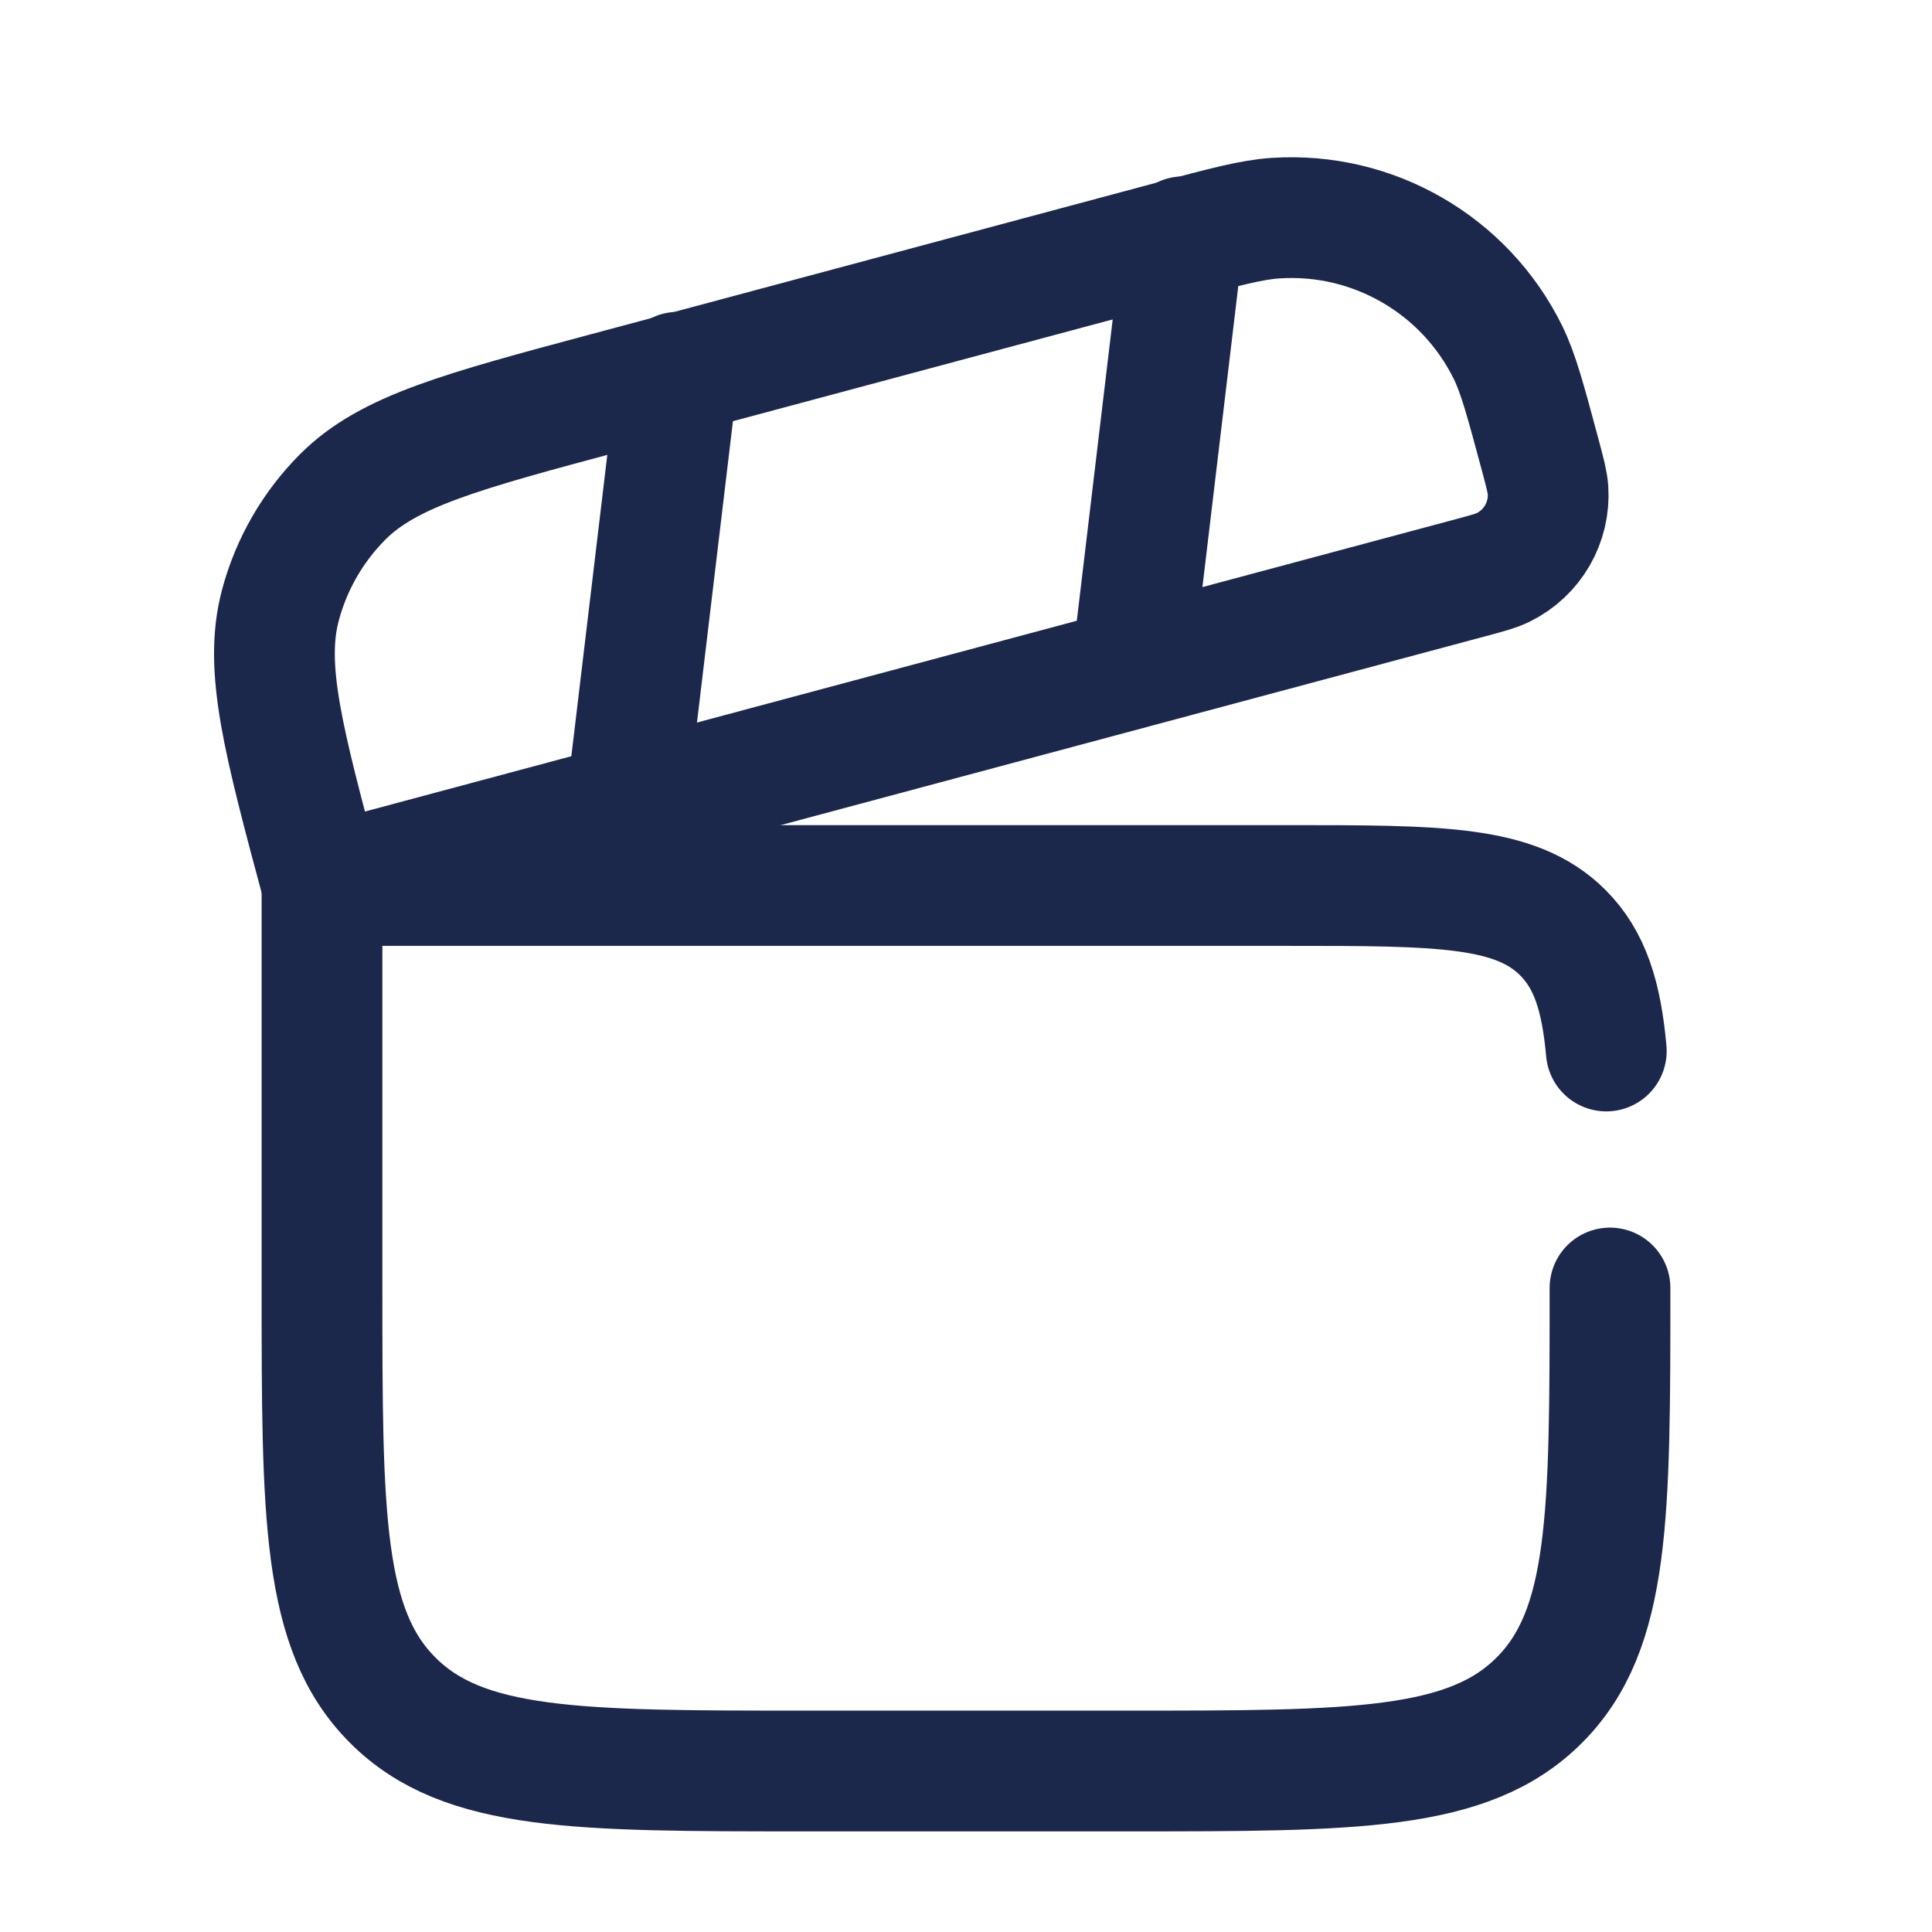
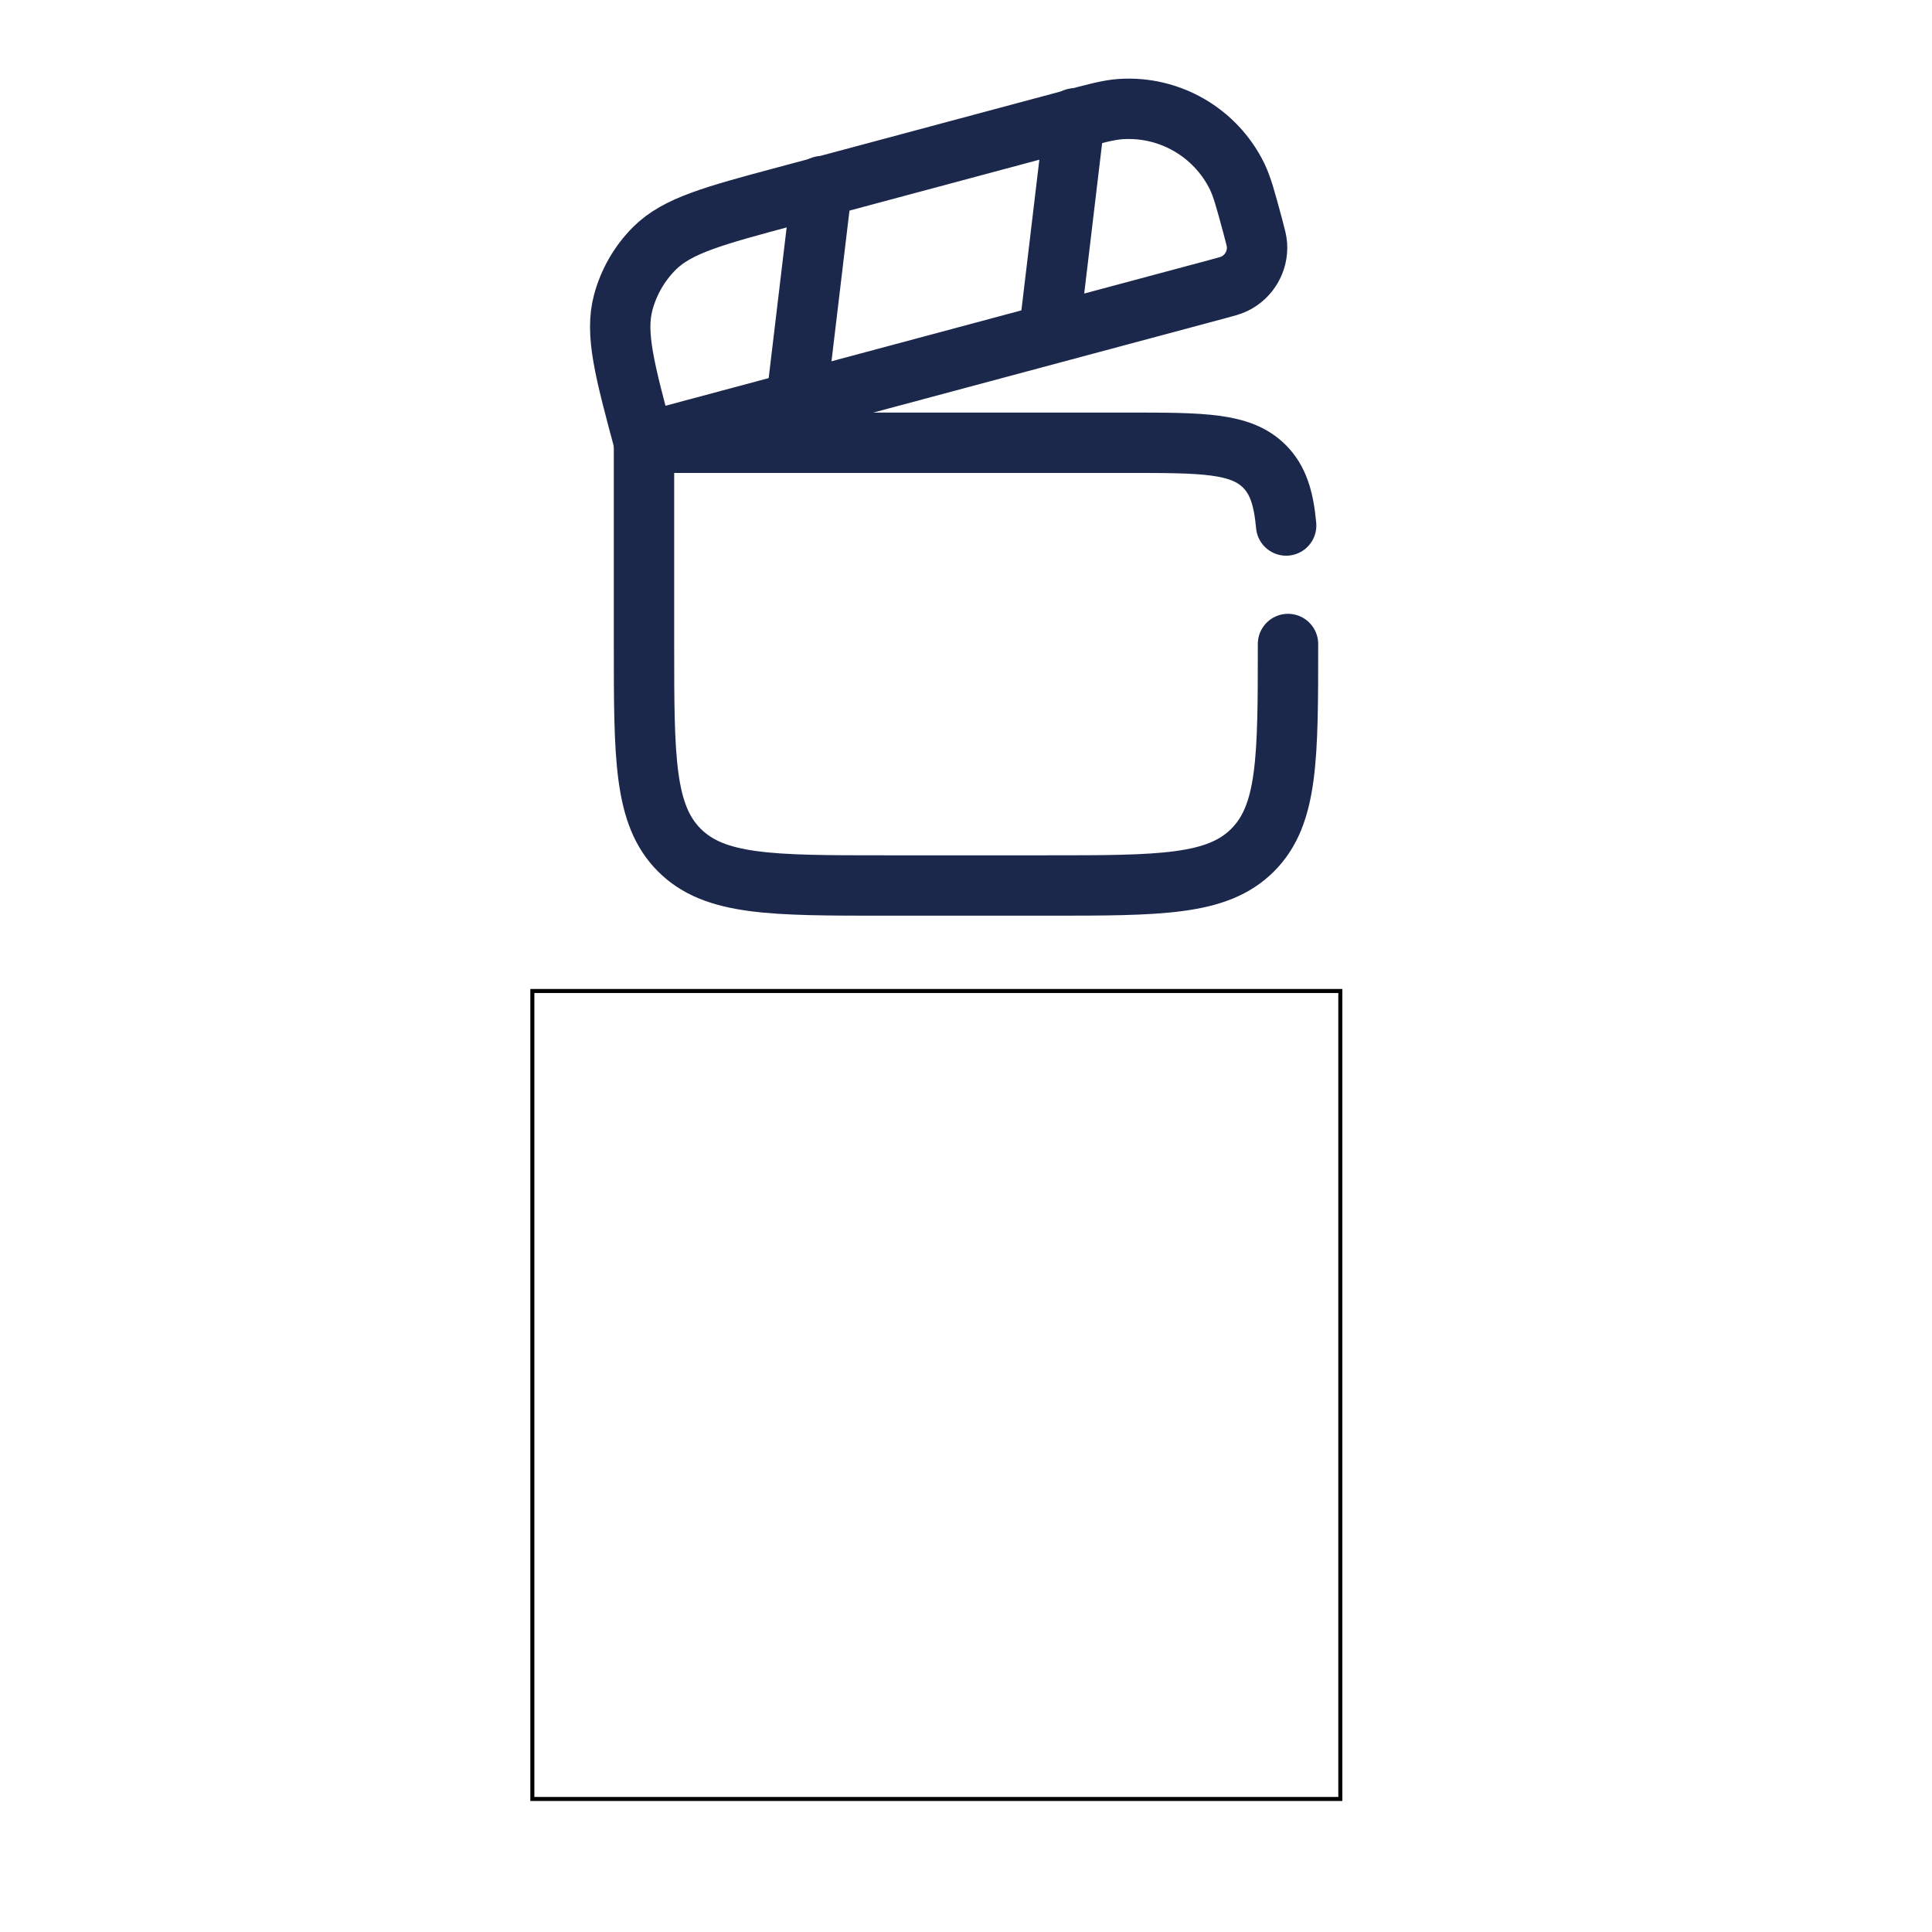
- <svg xmlns="http://www.w3.org/2000/svg" width="800px" height="800px" viewBox="0 0 24 24" fill="none">
-   <path d="M20 16C20 18.828 20 20.243 19.121 21.121C18.243 22 16.828 22 14 22H10C7.172 22 5.757 22 4.879 21.121C4 20.243 4 18.828 4 16V11H16C17.886 11 18.828 11 19.414 11.586C19.75 11.922 19.893 12.375 19.954 13.056" stroke="#1C274C" stroke-width="1.5" stroke-linecap="round" />
-   <path d="M4.002 11C3.518 9.194 3.276 8.291 3.484 7.515C3.62 7.006 3.888 6.542 4.26 6.17C4.829 5.602 5.732 5.36 7.537 4.876L14.54 2.999C15.213 2.819 15.55 2.729 15.845 2.71C17.055 2.63 18.195 3.288 18.732 4.376C18.862 4.641 18.952 4.978 19.133 5.651C19.193 5.876 19.223 5.988 19.23 6.086C19.256 6.49 19.037 6.869 18.674 7.048C18.585 7.092 18.473 7.122 18.249 7.182L4.002 11Z" stroke="#1C274C" stroke-width="1.5" />
-   <path d="M14.7 2.941L14.063 8.289" stroke="#1C274C" stroke-width="1.5" stroke-linecap="round" />
-   <path d="M8.422 4.624L7.784 9.971" stroke="#1C274C" stroke-width="1.5" stroke-linecap="round" />
+ <svg xmlns="http://www.w3.org/2000/svg" width="800px" height="800px" viewBox="0 0 24 48" fill="none" version="1.1" id="svg4">
+   <defs id="defs4" />
+   <path d="M20 16C20 18.828 20 20.243 19.121 21.121C18.243 22 16.828 22 14 22H10C7.172 22 5.757 22 4.879 21.121C4 20.243 4 18.828 4 16V11H16C17.886 11 18.828 11 19.414 11.586C19.75 11.922 19.893 12.375 19.954 13.056" stroke="#1C274C" stroke-width="1.5" stroke-linecap="round" id="path1" />
+   <path d="M4.002 11C3.518 9.194 3.276 8.291 3.484 7.515C3.62 7.006 3.888 6.542 4.26 6.17C4.829 5.602 5.732 5.36 7.537 4.876L14.54 2.999C15.213 2.819 15.55 2.729 15.845 2.71C17.055 2.63 18.195 3.288 18.732 4.376C18.862 4.641 18.952 4.978 19.133 5.651C19.193 5.876 19.223 5.988 19.23 6.086C19.256 6.49 19.037 6.869 18.674 7.048C18.585 7.092 18.473 7.122 18.249 7.182L4.002 11Z" stroke="#1C274C" stroke-width="1.5" id="path2" />
+   <path d="M14.7 2.941L14.063 8.289" stroke="#1C274C" stroke-width="1.5" stroke-linecap="round" id="path3" />
+   <path d="M8.422 4.624L7.784 9.971" stroke="#1C274C" stroke-width="1.5" stroke-linecap="round" id="path4" />
+   <rect style="fill:none;stroke:#000000;stroke-dasharray:none" id="qrPlaceholder" width="20.074" height="20.074" x="1.226" y="24.621" stroke-width="0.1" />
</svg>
